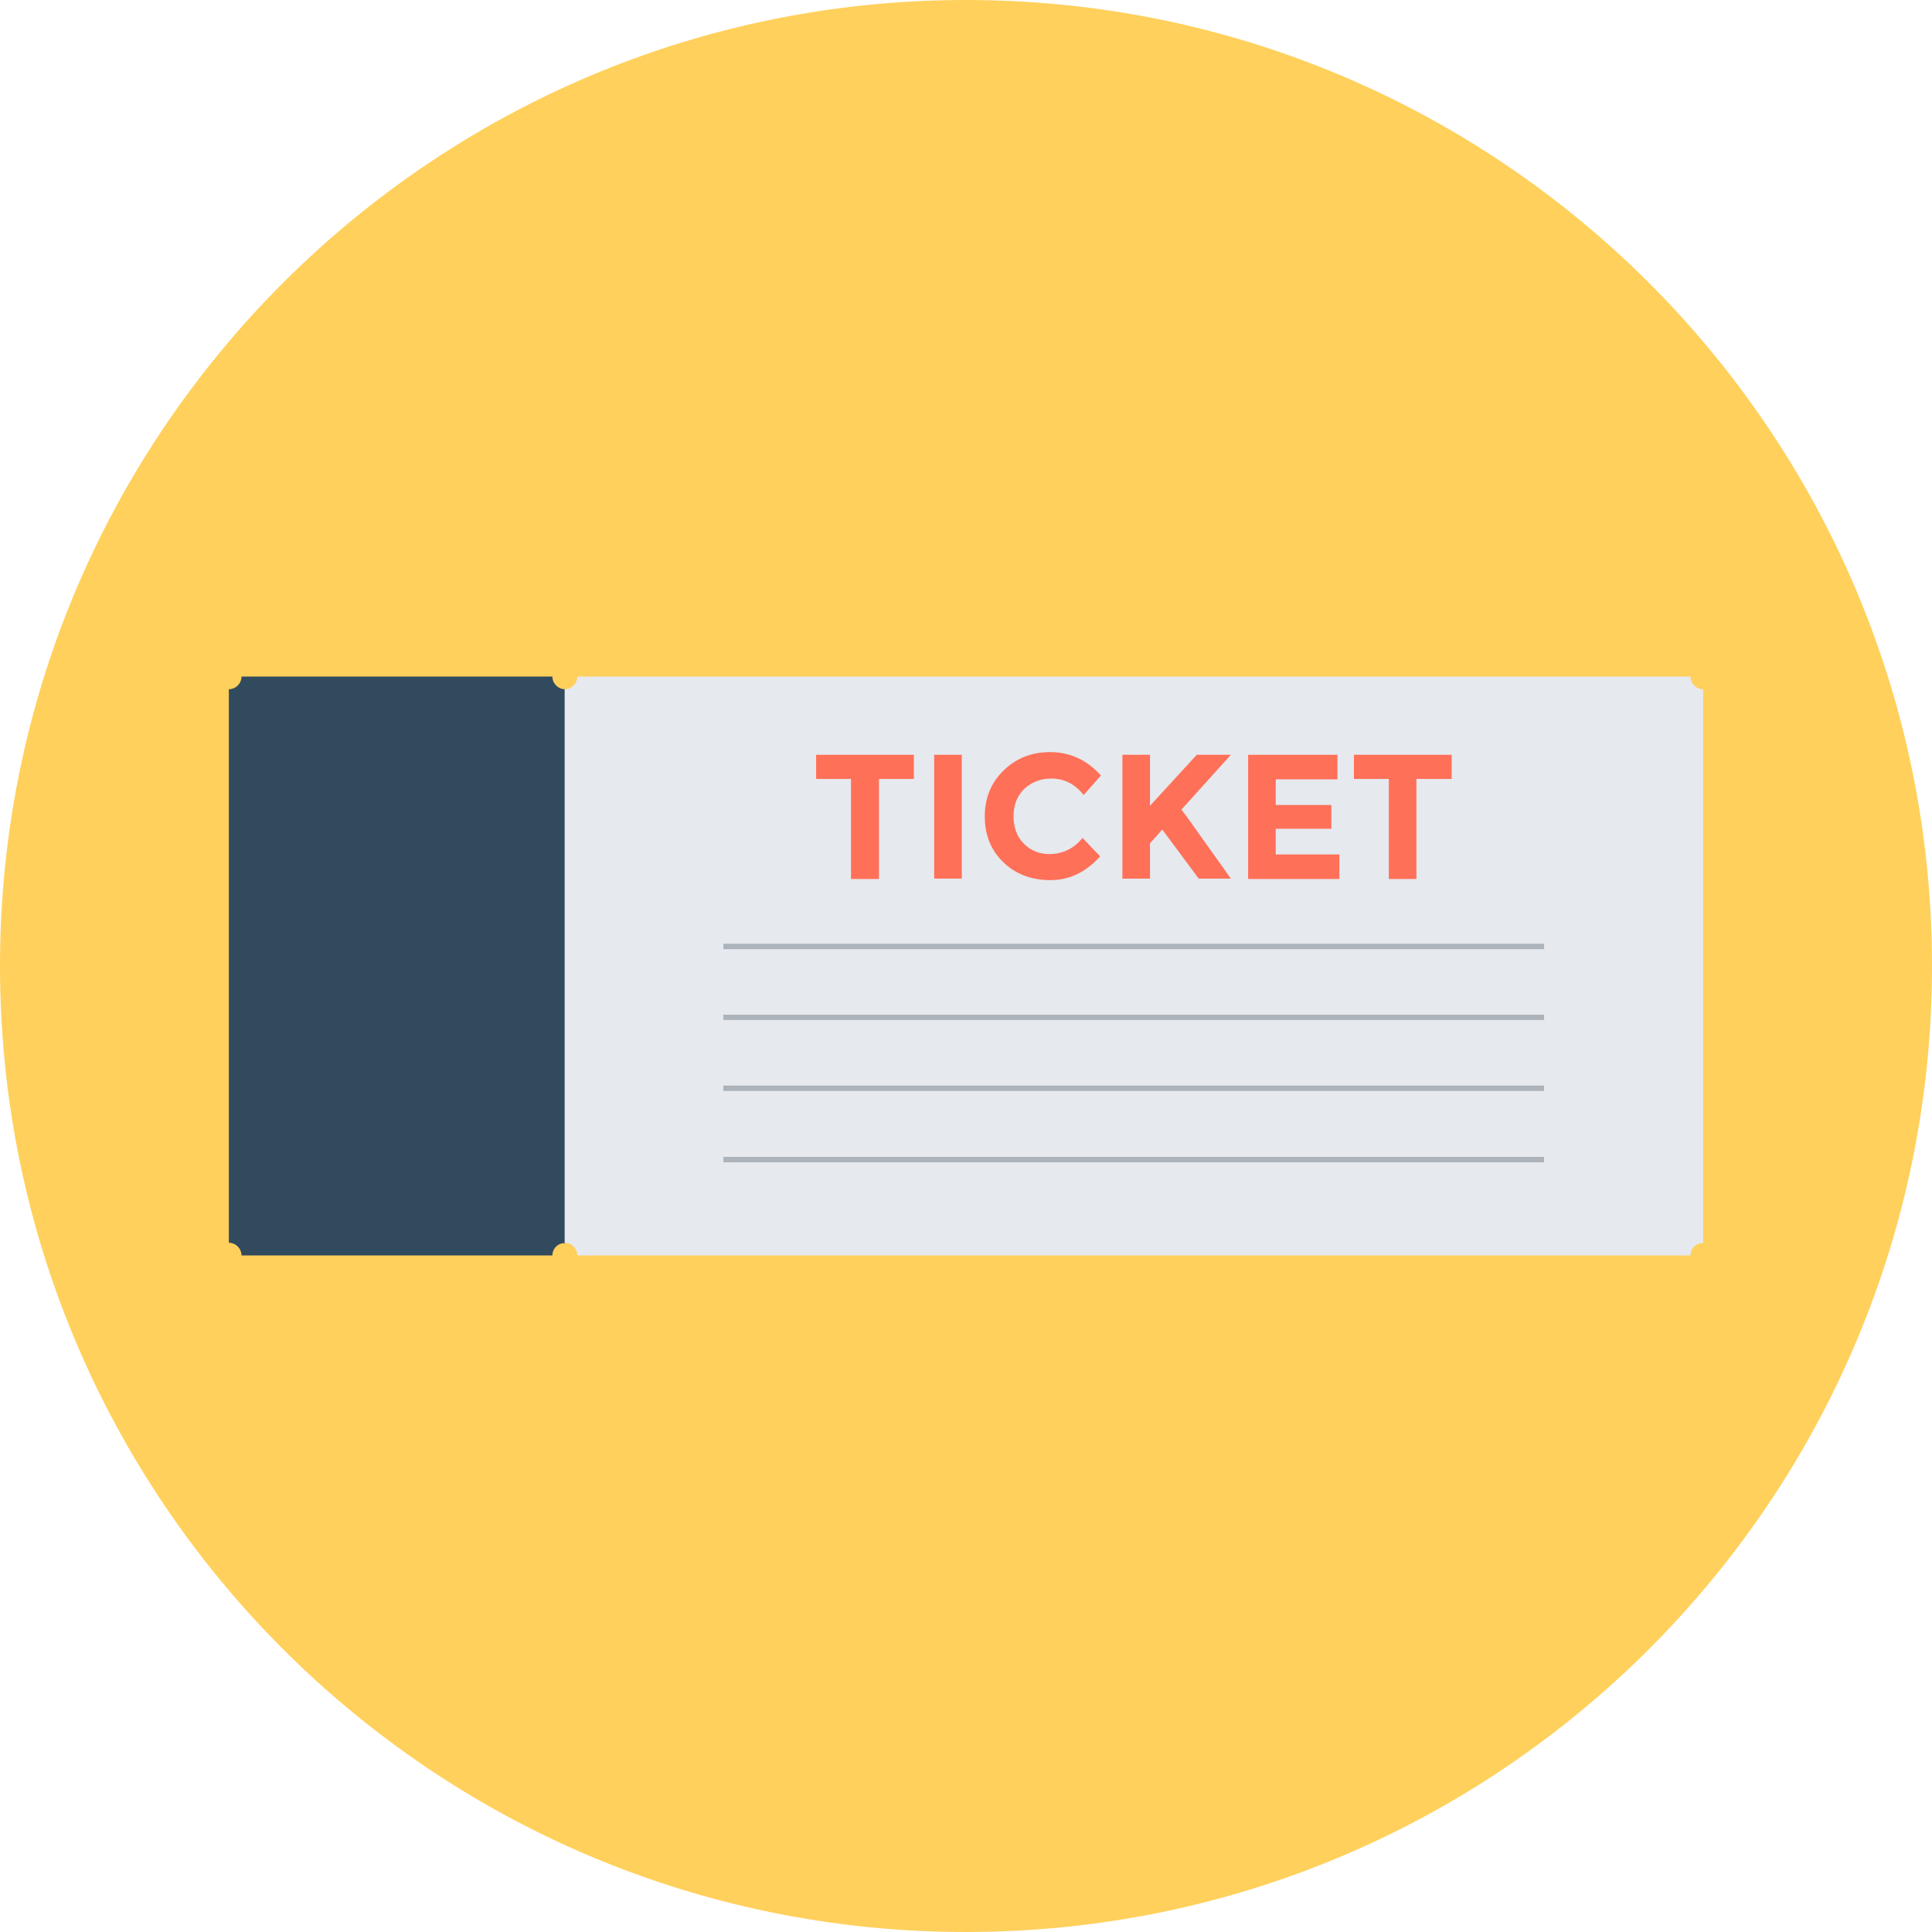
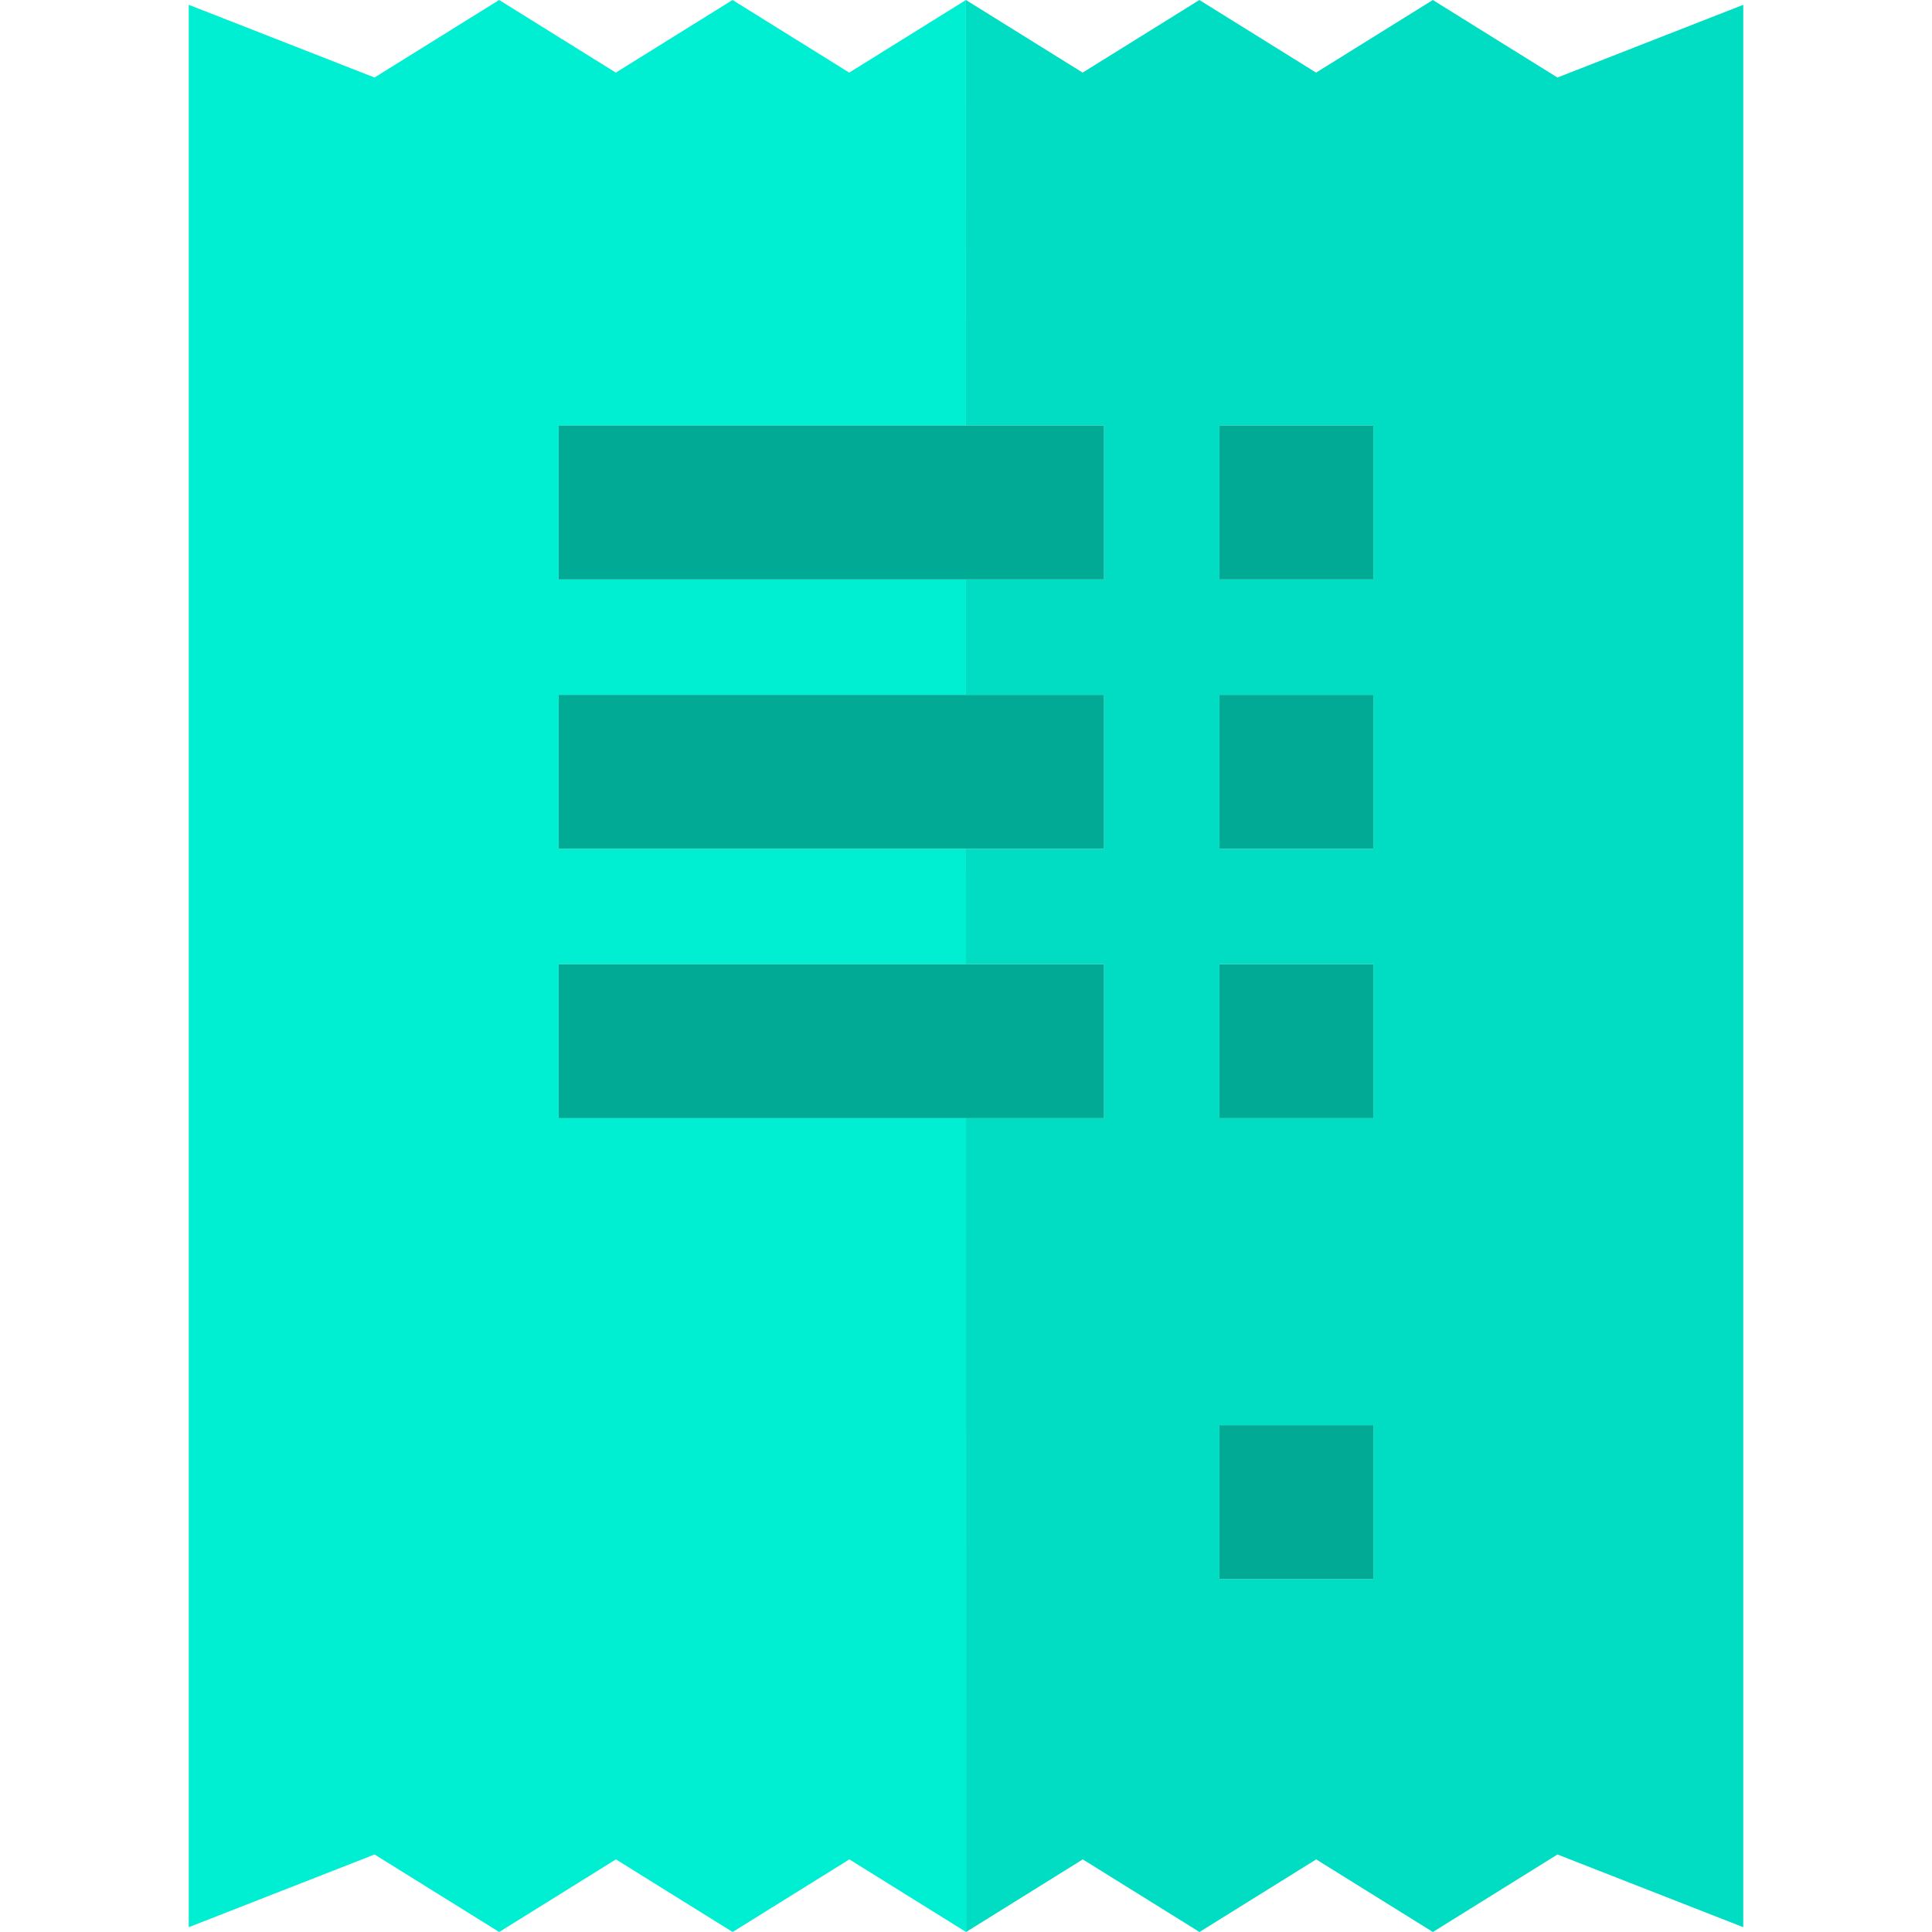
- <svg xmlns="http://www.w3.org/2000/svg" version="1.1" id="Layer_1" viewBox="0 0 504 504" xml:space="preserve">
-   <circle style="fill:#FFD05B;" cx="252" cy="252" r="252" />
-   <path style="fill:#324A5E;" d="M144.1,327.5H63c0-1.8-1.5-3.3-3.3-3.3V179.8c1.8,0,3.3-1.5,3.3-3.3h81.1c0,1.8,1.5,3.3,3.3,3.3  v144.5C145.6,324.2,144.1,325.7,144.1,327.5z" />
-   <path style="fill:#E6E9EE;" d="M441,327.5H150.6c0-1.8-1.5-3.3-3.3-3.3V179.8c1.8,0,3.3-1.5,3.3-3.3H441c0,1.8,1.5,3.3,3.3,3.3  v144.5C442.4,324.2,441,325.7,441,327.5z" />
+ <svg xmlns="http://www.w3.org/2000/svg" version="1.1" id="Layer_1" viewBox="0 0 502.111 502.111" xml:space="preserve">
  <g>
-     <rect x="188.7" y="246.2" style="fill:#ACB3BA;" width="214.1" height="1.4" />
-     <rect x="188.7" y="264.7" style="fill:#ACB3BA;" width="214.1" height="1.4" />
-     <rect x="188.7" y="283.2" style="fill:#ACB3BA;" width="214.1" height="1.4" />
-     <rect x="188.7" y="301.8" style="fill:#ACB3BA;" width="214.1" height="1.4" />
-   </g>
-   <g>
-     <polygon style="fill:#FF7058;" points="212.9,203.2 222,203.2 222,229.3 229.3,229.3 229.3,203.2 238.4,203.2 238.4,196.9    212.9,196.9  " />
-     <rect x="243.7" y="196.9" style="fill:#FF7058;" width="7.2" height="32.3" />
-     <path style="fill:#FF7058;" d="M274.2,203.1c3.4,0,6.2,1.4,8.5,4.3l4.5-5.1c-3.6-4-8-6.1-13.3-6.1c-4.8,0-8.8,1.6-12.1,4.8   c-3.3,3.2-4.9,7.2-4.9,12s1.6,8.8,4.8,11.9c3.2,3.1,7.3,4.7,12.3,4.7s9.3-2.1,13-6.2l-4.6-4.8c-2.3,2.8-5.2,4.2-8.7,4.2   c-2.6,0-4.8-0.9-6.6-2.7c-1.8-1.8-2.7-4.2-2.7-7.2s1-5.4,2.9-7.2C269.2,204,271.5,203.1,274.2,203.1z" />
-     <path style="fill:#FF7058;" d="M312.2,196.9L300,210.2v-13.3h-7.2v32.3h7.2V220l3.2-3.6l9.5,12.8h8.4c-1.5-2.1-3.7-5.2-6.7-9.4   s-5-7.1-6.2-8.6l12.9-14.3H312.2z" />
-     <polygon style="fill:#FF7058;" points="332.8,216.2 347.3,216.2 347.3,210 332.8,210 332.8,203.3 348.9,203.3 348.9,196.9    325.6,196.9 325.6,229.3 349.4,229.3 349.4,222.9 332.8,222.9  " />
-     <polygon style="fill:#FF7058;" points="353.2,196.9 353.2,203.2 362.3,203.2 362.3,229.3 369.5,229.3 369.5,203.2 378.7,203.2    378.7,196.9  " />
+     <polygon style="fill:#00EED1;" points="145.188,290.593 145.188,250.593 251.056,250.593 251.053,220.593 145.188,220.593    145.188,180.593 251.05,180.593 251.048,150.593 145.188,150.593 145.188,110.593 251.045,110.593 251.036,0.001 220.706,18.872    190.375,0 160.048,18.871 129.718,0.001 97.336,20.147 49.056,1.251 49.056,500.857 97.346,481.963 129.736,502.109    160.071,483.238 190.406,502.11 220.74,483.239 251.075,502.11 251.059,290.593  " />
+     <path style="fill:#00DDC2;" d="M404.765,20.148l-32.39-20.146L342.04,18.873L311.706,0.001l-30.334,18.871L251.036,0.001   l0.009,110.592h35.879v40h-35.875l0.002,30h35.873v40h-35.87l0.002,30h35.868v40h-35.865l0.016,211.518l30.33-18.871l30.331,18.872   l30.327-18.871l30.331,18.87l32.381-20.146l48.281,18.896V1.254L404.765,20.148z M356.923,410.391h-40v-40h40V410.391z    M356.923,290.593h-40v-40h40V290.593z M356.923,220.593h-40v-40h40V220.593z M356.923,150.593h-40v-40h40V150.593z" />
+     <rect x="316.923" y="370.391" style="fill:#00AA95;" width="40" height="40" />
+     <rect x="316.923" y="110.593" style="fill:#00AA95;" width="40" height="40" />
+     <rect x="145.188" y="110.593" style="fill:#00AA95;" width="141.735" height="40" />
+     <rect x="316.923" y="180.593" style="fill:#00AA95;" width="40" height="40" />
+     <rect x="145.188" y="180.593" style="fill:#00AA95;" width="141.735" height="40" />
+     <rect x="316.923" y="250.593" style="fill:#00AA95;" width="40" height="40" />
+     <rect x="145.188" y="250.593" style="fill:#00AA95;" width="141.735" height="40" />
  </g>
</svg>
